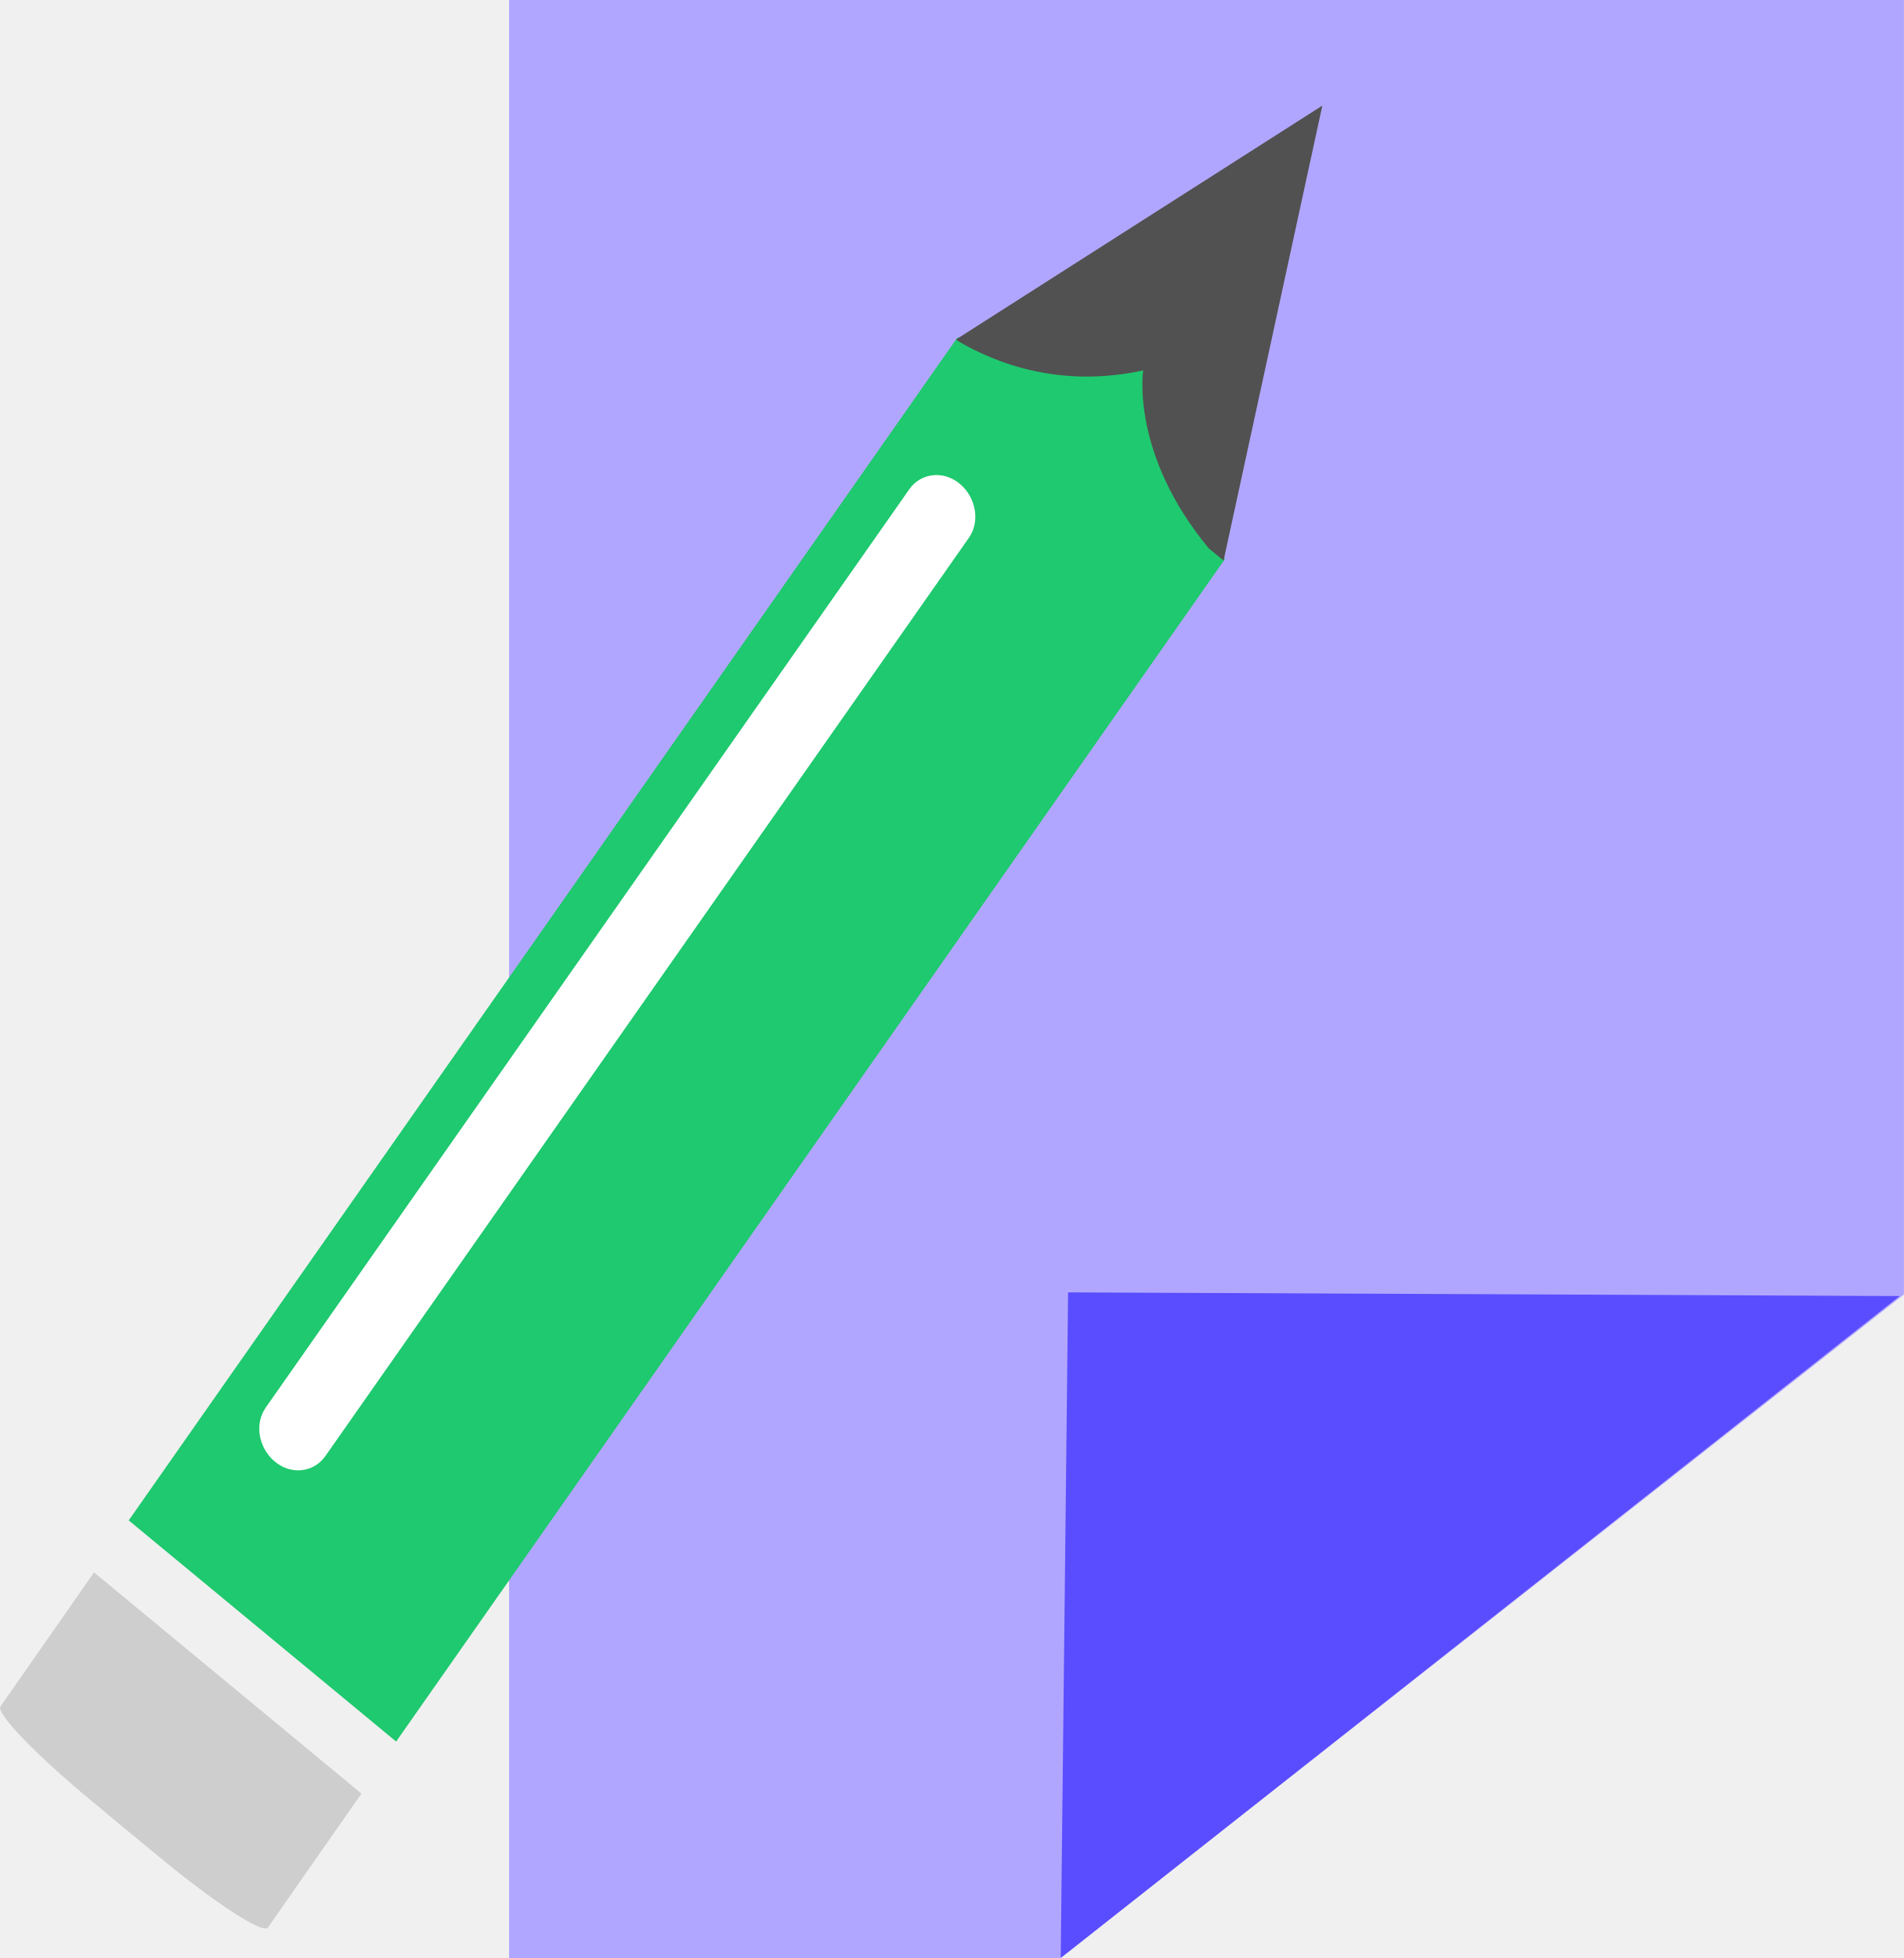
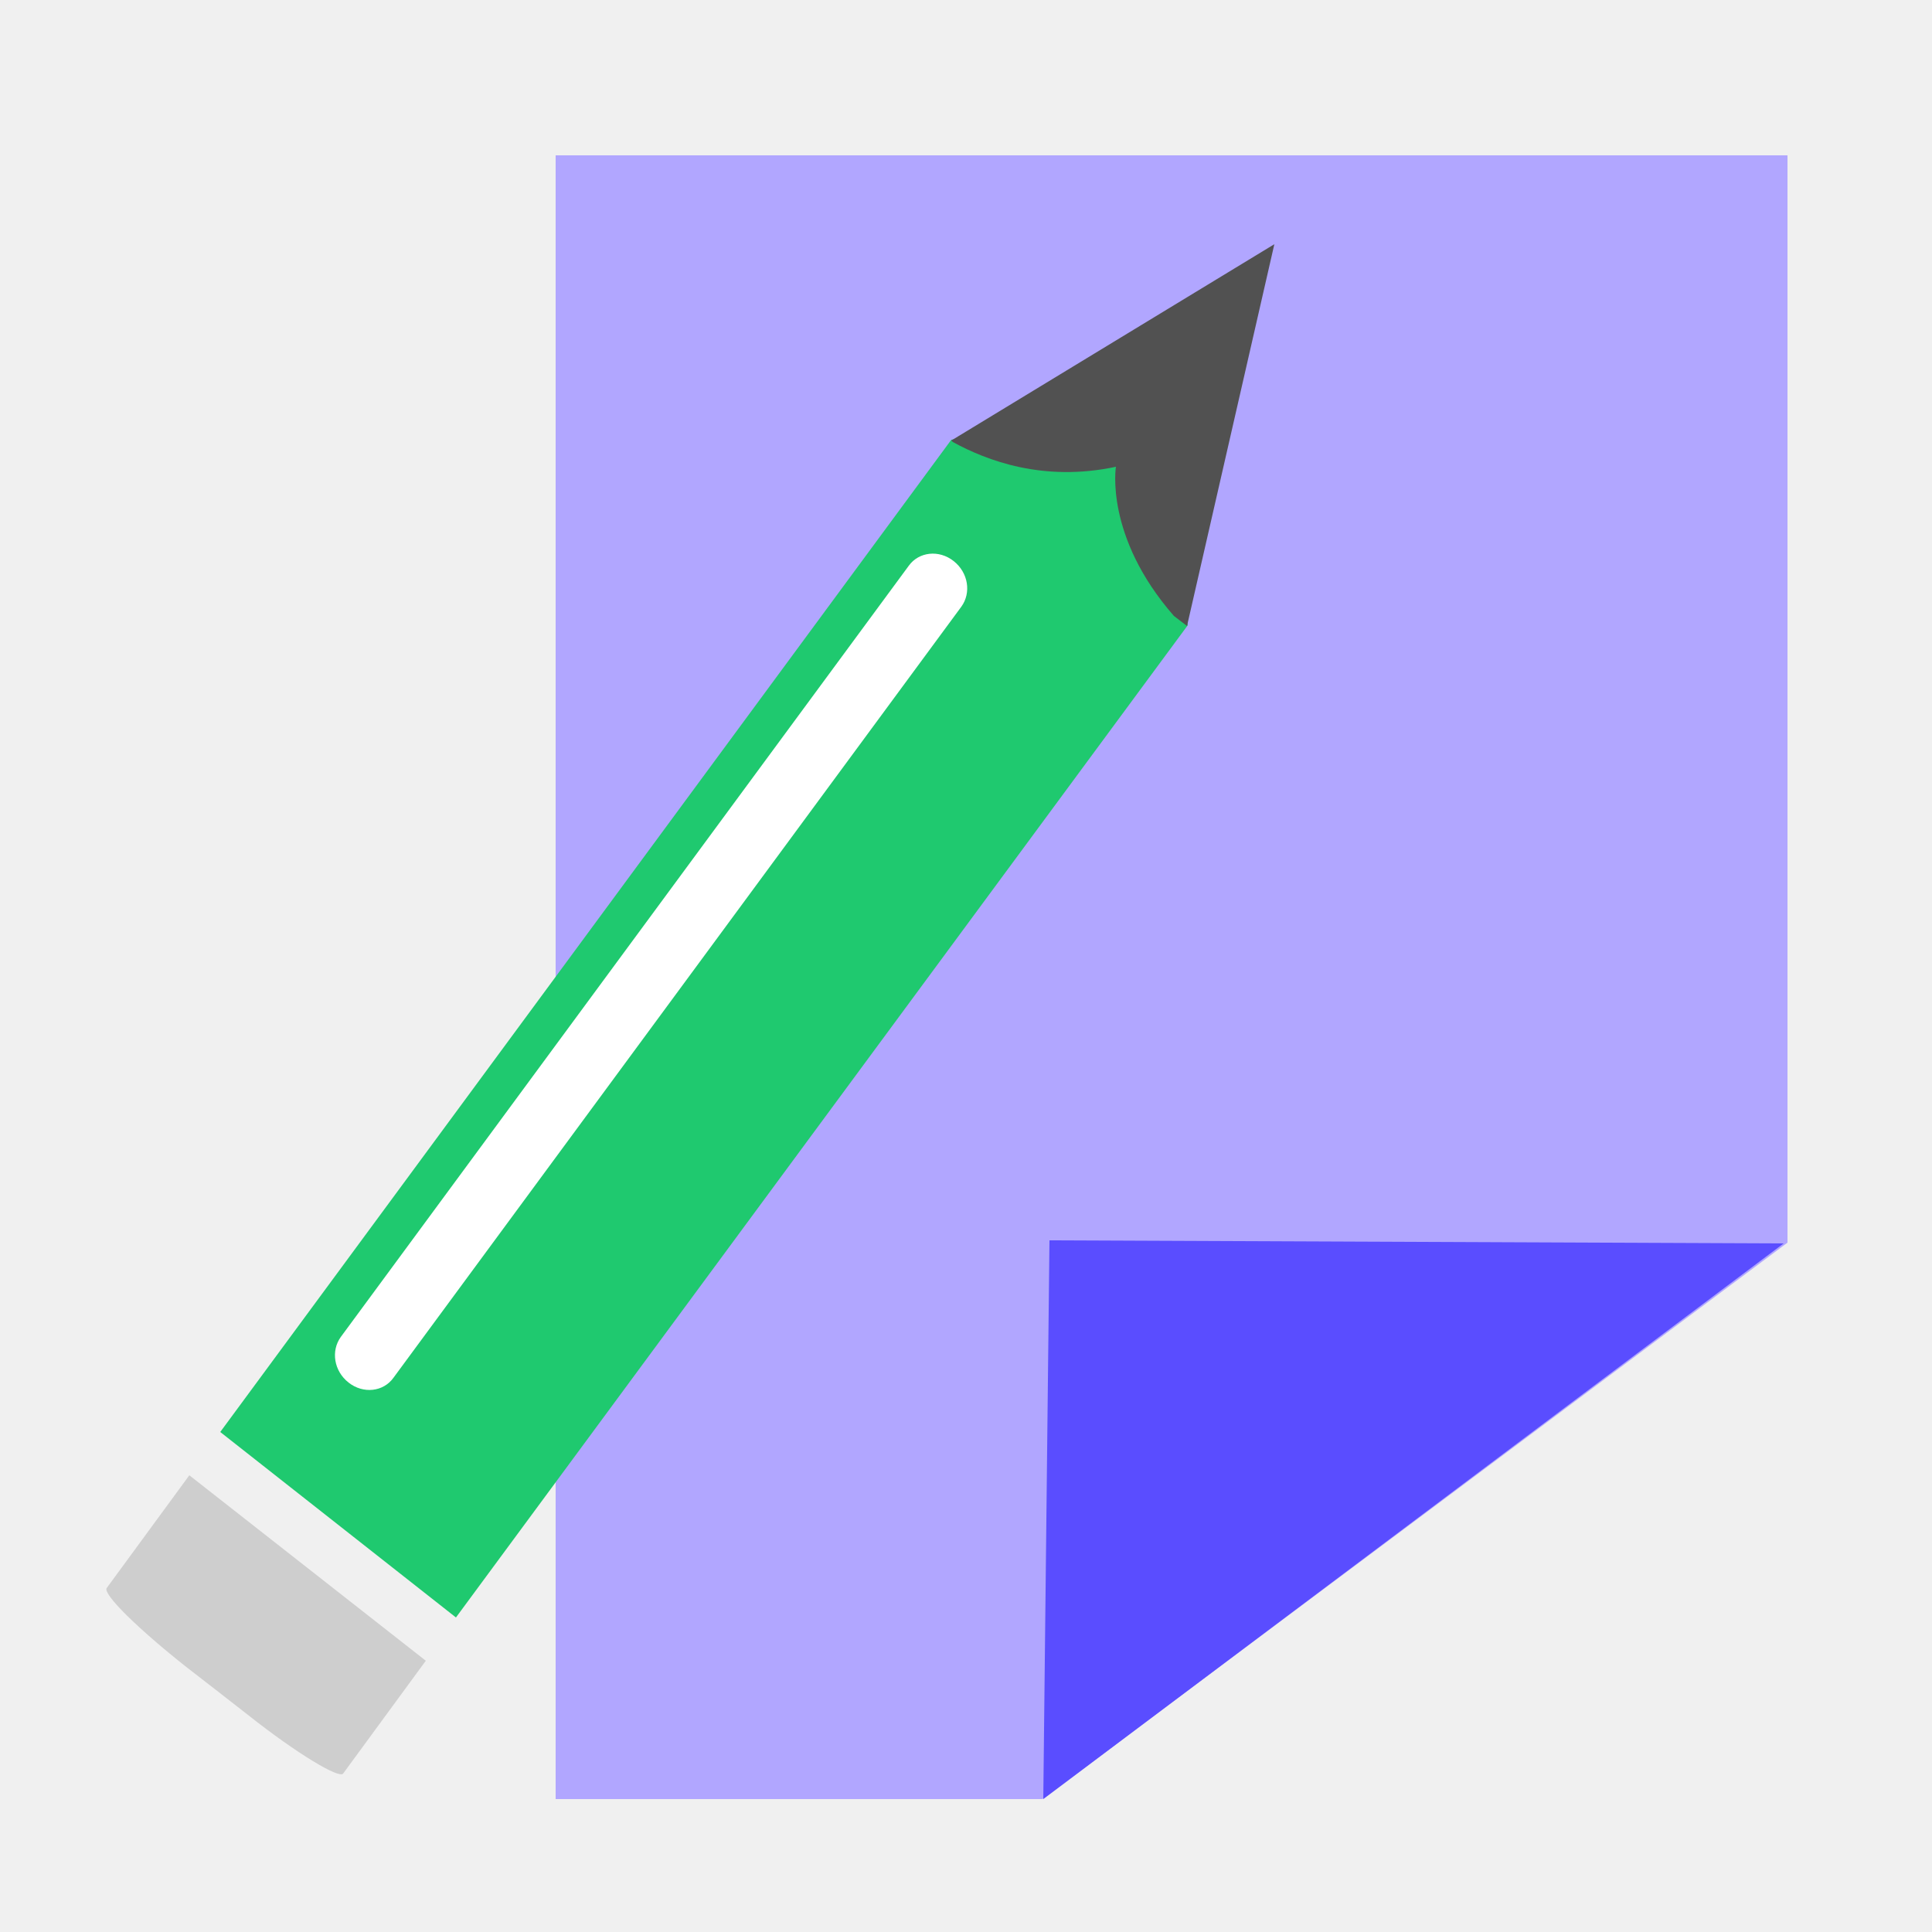
- <svg xmlns="http://www.w3.org/2000/svg" width="362.4" height="372.7" viewBox="0 0 362.4 372.7" style="overflow:visible;enable-background:new 0 0 362.4 372.7" xml:space="preserve">
+ <svg xmlns="http://www.w3.org/2000/svg" width="250" height="250" viewBox="0 0 250 250" style="overflow:visible;enable-background:new 0 0 250 250" xml:space="preserve">
  <style type="text/css">
	
		.st0{fill:#B1A6FF;}
		.st1{fill:#1FC96F;}
		.st2{fill:#515151;}
		.st3{fill:#5A4DFF;}
		.st4{fill:#FFFFFF;}
- 		.st5{fill:#CECECE;}
+ 		.st5{fill:none;}
+ 		.st6{fill:#CECECE;}
	
	</style>
  <g id="Layer_1">
    <g>
-       <polygon class="st0" points="362.4,246.4 362.4,0 96.9,0 96.9,372.7 201.8,372.7 " />
-       <polyline class="st3" points="203.3,246 201.9,372.7 361.6,246.7 " />
+       <polygon class="st0" points="231.3,160.8 231.3,20.1 71.9,20.1 71.9,232.8 134.9,232.8 " />
+       <polyline class="st3" points="135.8,160.5 135,232.8 230.8,160.9 " />
    </g>
    <g>
-       <polygon class="st1" points="226.1,56.1 182.2,64.3 24.5,289.4 75.4,331.5 233.1,106.5 " />
-       <path class="st5" d="M68.8,341.4L51,366.9c-0.9,1.3-10-4.6-20.4-13.2l-6.8-5.6l-6.6-5.5c-10.4-8.6-18-16.5-17.1-17.8l17.8-25.5      L68.8,341.4z" />
-       <path class="st2" d="M217.6,70.5c0,0-2.5,15.8,12.5,33.9l2.8,2.3l18.8-86.6L182,64.6l0.3,0.3C189.8,69.3,202,73.9,217.6,70.5z" />
-       <path class="st4" d="M61.9,277.2c-2.2,3.1-6.5,3.6-9.6,1l0,0c-3.1-2.6-3.9-7.2-1.7-10.3L173.1,93.1c2.2-3.1,6.5-3.6,9.6-1l0,0      c3.1,2.6,3.9,7.2,1.7,10.3L61.9,277.2z" />
+       <polygon class="st1" points="149.5,52.1 123.1,56.9 28.5,185.3 59,209.3 153.7,80.9 " />
+       <path class="st6" d="M55.1,214.9l-10.7,14.6c-0.5,0.7-6-2.6-12.2-7.5l-4.1-3.2l-4-3.1c-6.2-4.9-10.8-9.4-10.3-10.2l10.7-14.6      L55.1,214.9z" />
+       <path class="st2" d="M144.4,60.4c0,0-1.5,9,7.5,19.3l1.7,1.3l11.3-49.4l-41.8,25.4l0.2,0.2C127.7,59.6,135,62.4,144.4,60.4z" />
+       <path class="st4" d="M50.9,178.3c-1.3,1.8-3.9,2.1-5.8,0.6l0,0c-1.9-1.5-2.3-4.1-1-5.9l73.5-99.8c1.3-1.8,3.9-2.1,5.8-0.6l0,0      c1.9,1.5,2.3,4.1,1,5.9L50.9,178.3z" />
    </g>
+     <rect class="st5" width="250" height="250" />
  </g>
</svg>
